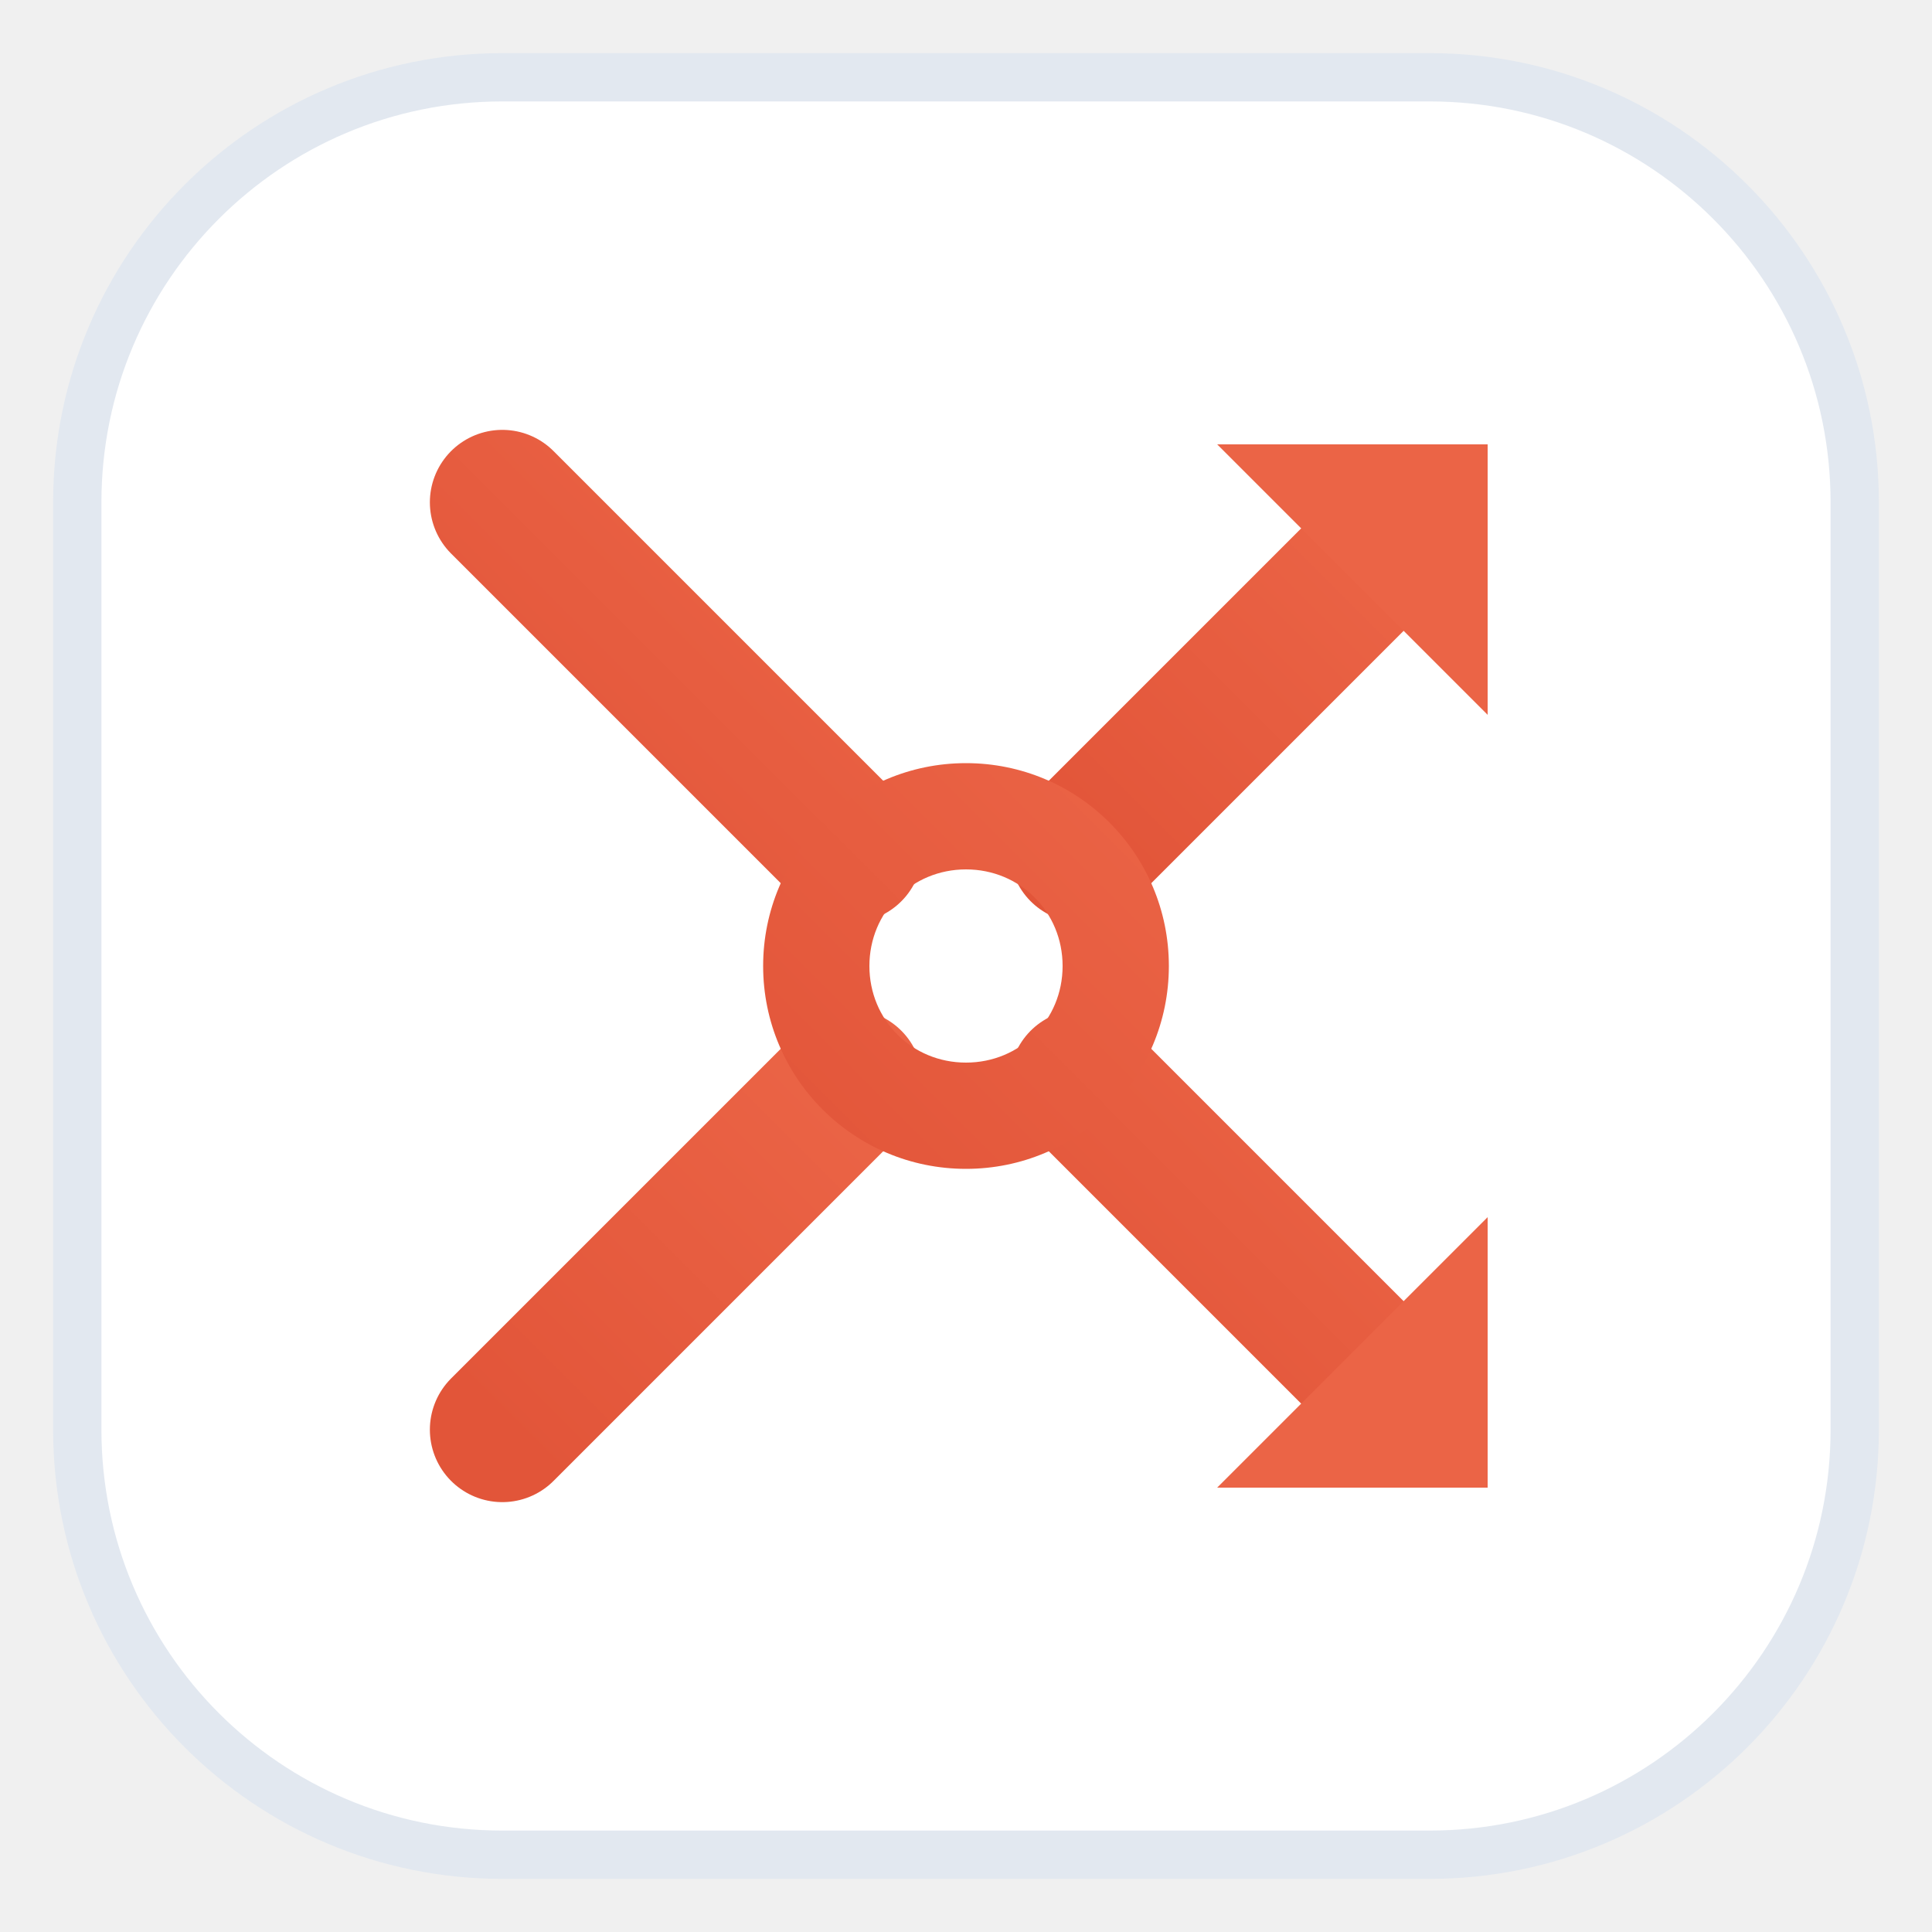
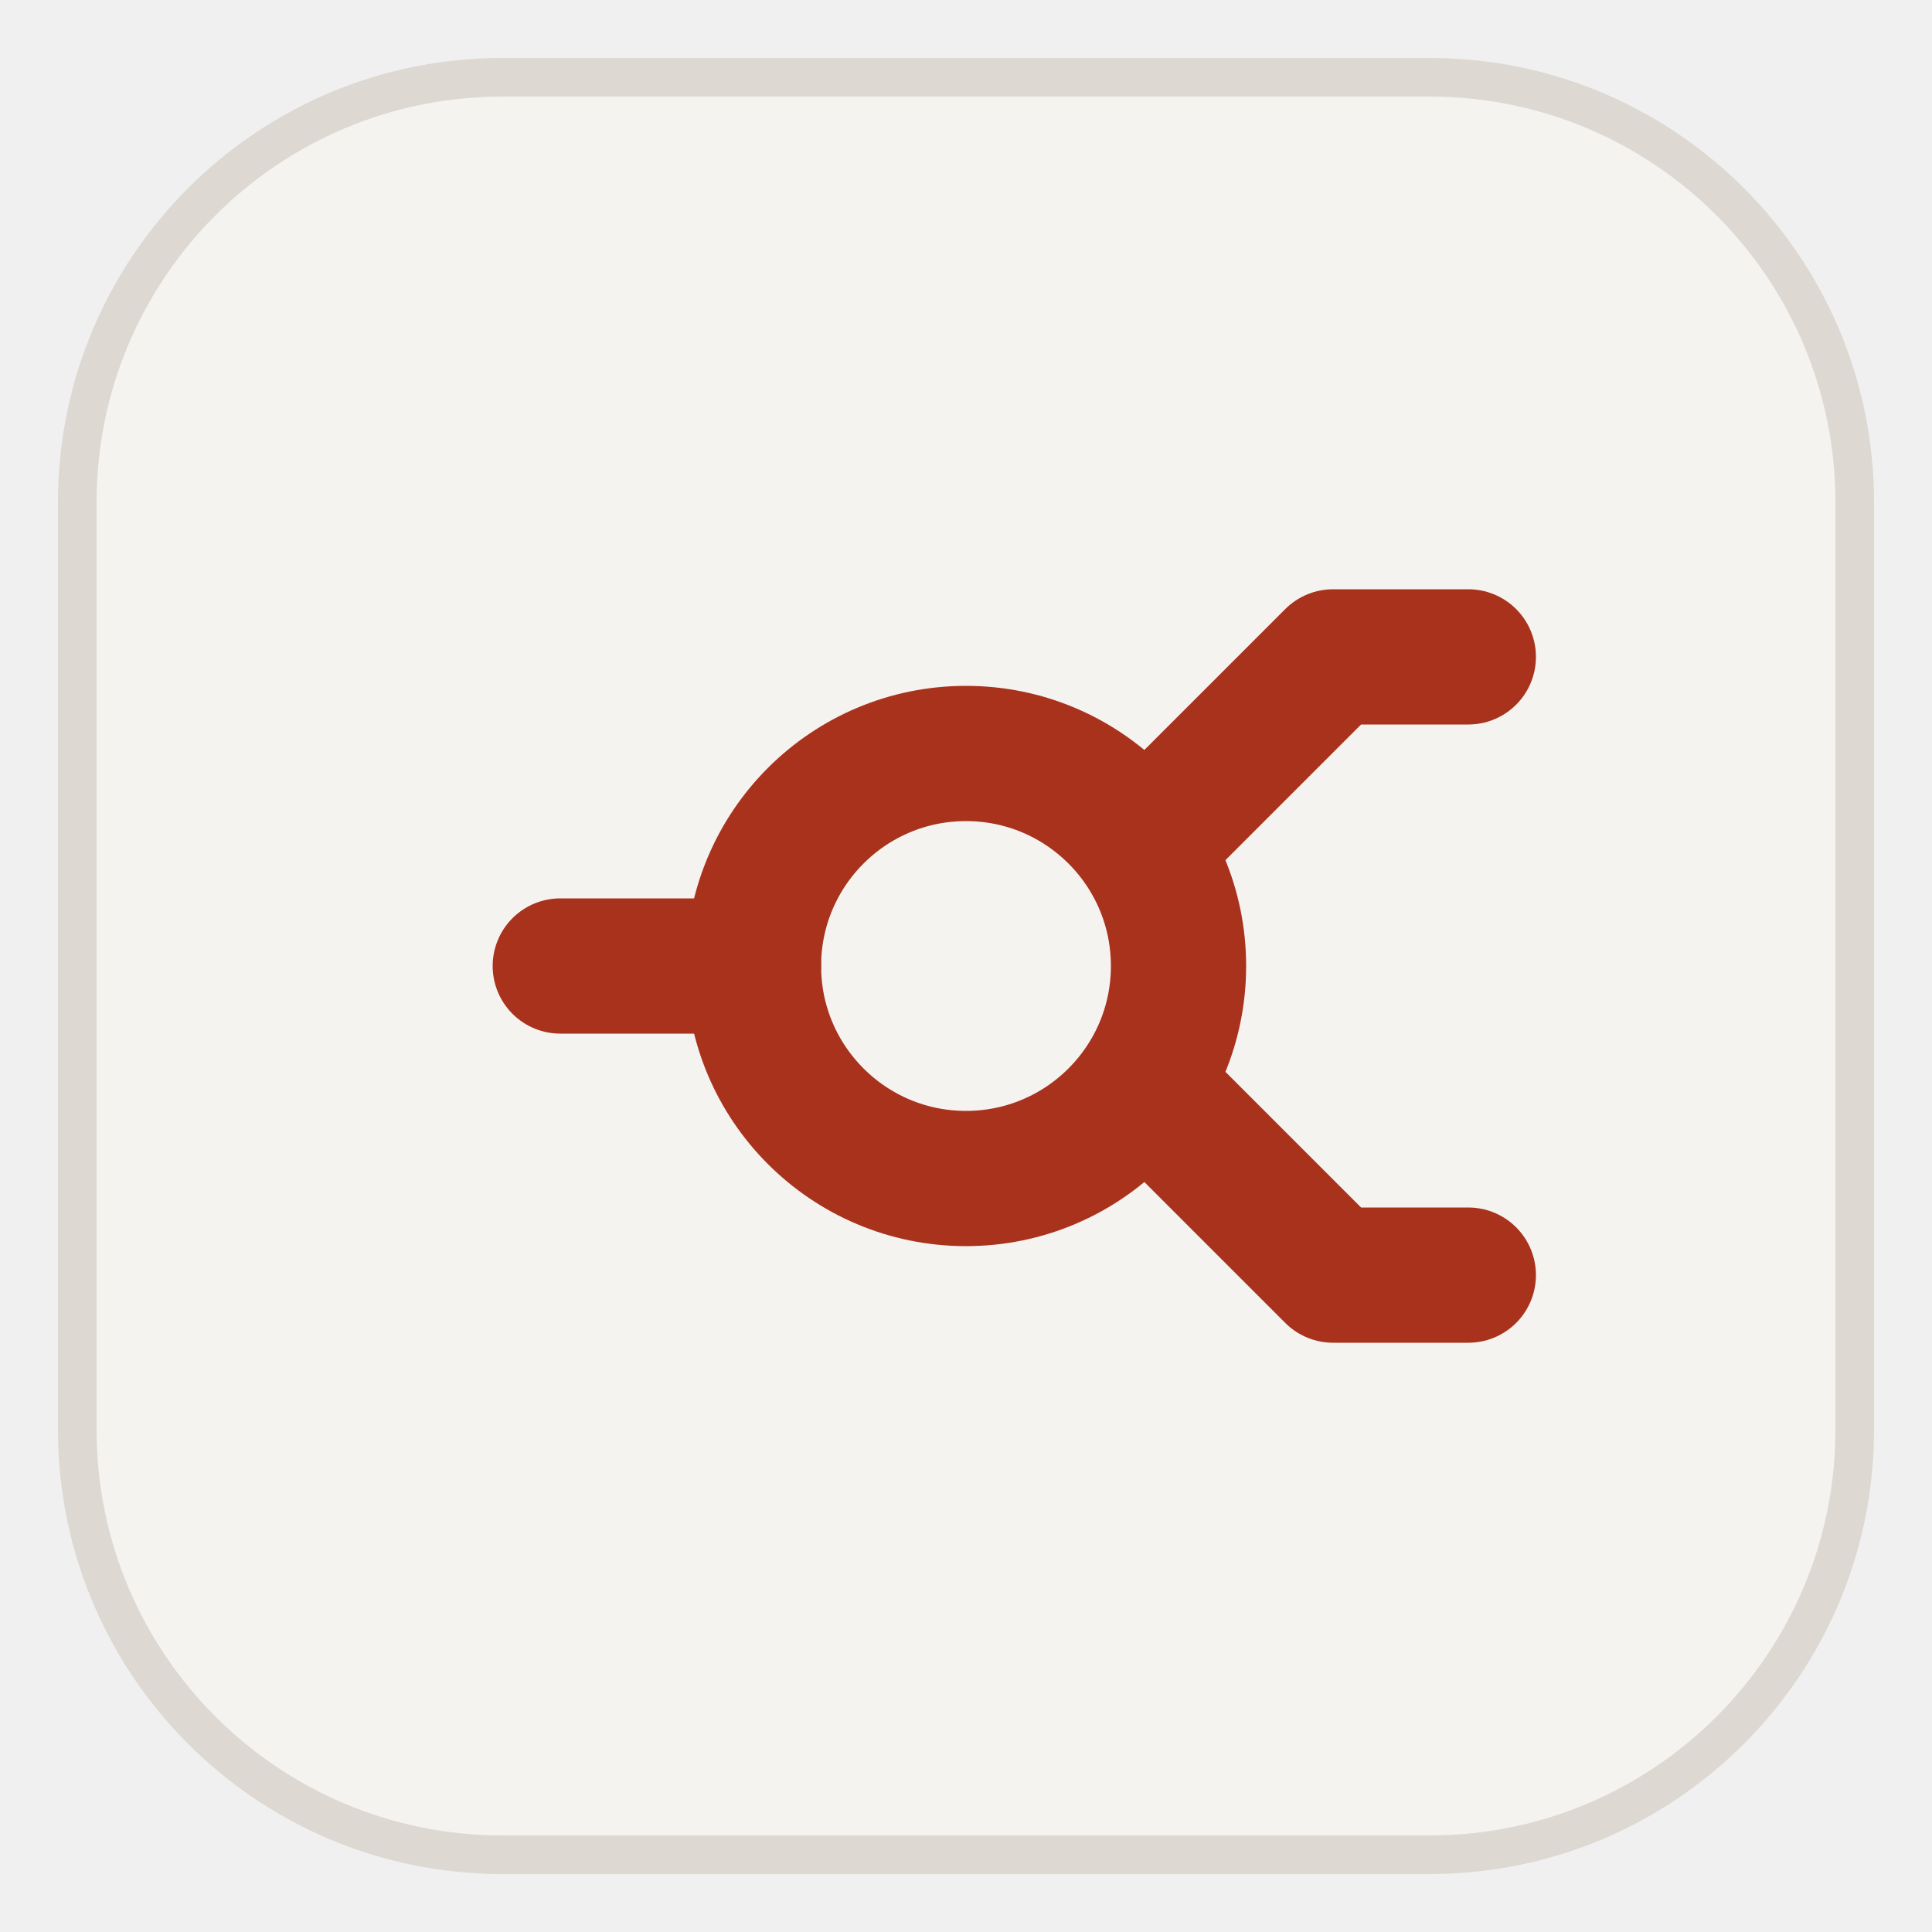
- <svg xmlns="http://www.w3.org/2000/svg" viewBox="0 0 100 100" width="100%" height="100%" fill="none">
-   <defs>
-     <linearGradient id="xr-light-accent" x1="0%" y1="100%" x2="100%" y2="0%">
-       <stop offset="0%" stop-color="#E25539" />
-       <stop offset="100%" stop-color="#EB6446" />
-     </linearGradient>
-   </defs>
-   <rect x="4" y="4" width="92" height="92" rx="22" fill="#FFFFFF" stroke="#E2E8F0" stroke-width="2.5" />
-   <g stroke="url(#xr-light-accent)" stroke-linecap="round" stroke-width="7.5">
-     <line x1="26" y1="74" x2="44" y2="56" />
-     <line x1="26" y1="26" x2="44" y2="44" />
-     <line x1="56" y1="44" x2="72" y2="28" />
-     <line x1="56" y1="56" x2="72" y2="72" />
-   </g>
-   <path d="M63 23 H77 V37 L70 30 Z" fill="#EB6446" />
-   <path d="M77 63 V77 H63 L70 70 Z" fill="#EB6446" />
-   <path fill-rule="evenodd" clip-rule="evenodd" d="M50 39.5 C44.2 39.5 39.5 44.2 39.5 50 C39.5 55.8 44.2 60.5 50 60.5 C55.8 60.5 60.5 55.8 60.5 50 C60.5 44.2 55.8 39.5 50 39.5 Z             M50 45 C47.2 45 45 47.2 45 50 C45 52.8 47.2 55 50 55 C52.8 55 55 52.8 55 50 C55 47.2 52.8 45 50 45 Z" fill="url(#xr-light-accent)" />
+ <svg xmlns="http://www.w3.org/2000/svg" viewBox="0 0 100 100" fill="none">
+   <rect x="4" y="4" width="92" height="92" rx="22" fill="#F5F3F0" stroke="#DDD8D1" stroke-width="2" />
+   <path d="M 29 50 H 39 M 60 43 L 69 34 H 76 M 60 57 L 69 66 H 76" fill="none" stroke="#A9321D" stroke-width="7" stroke-linecap="round" stroke-linejoin="round" />
+   <circle cx="50" cy="50" r="11" fill="none" stroke="#A9321D" stroke-width="7" />
</svg>
